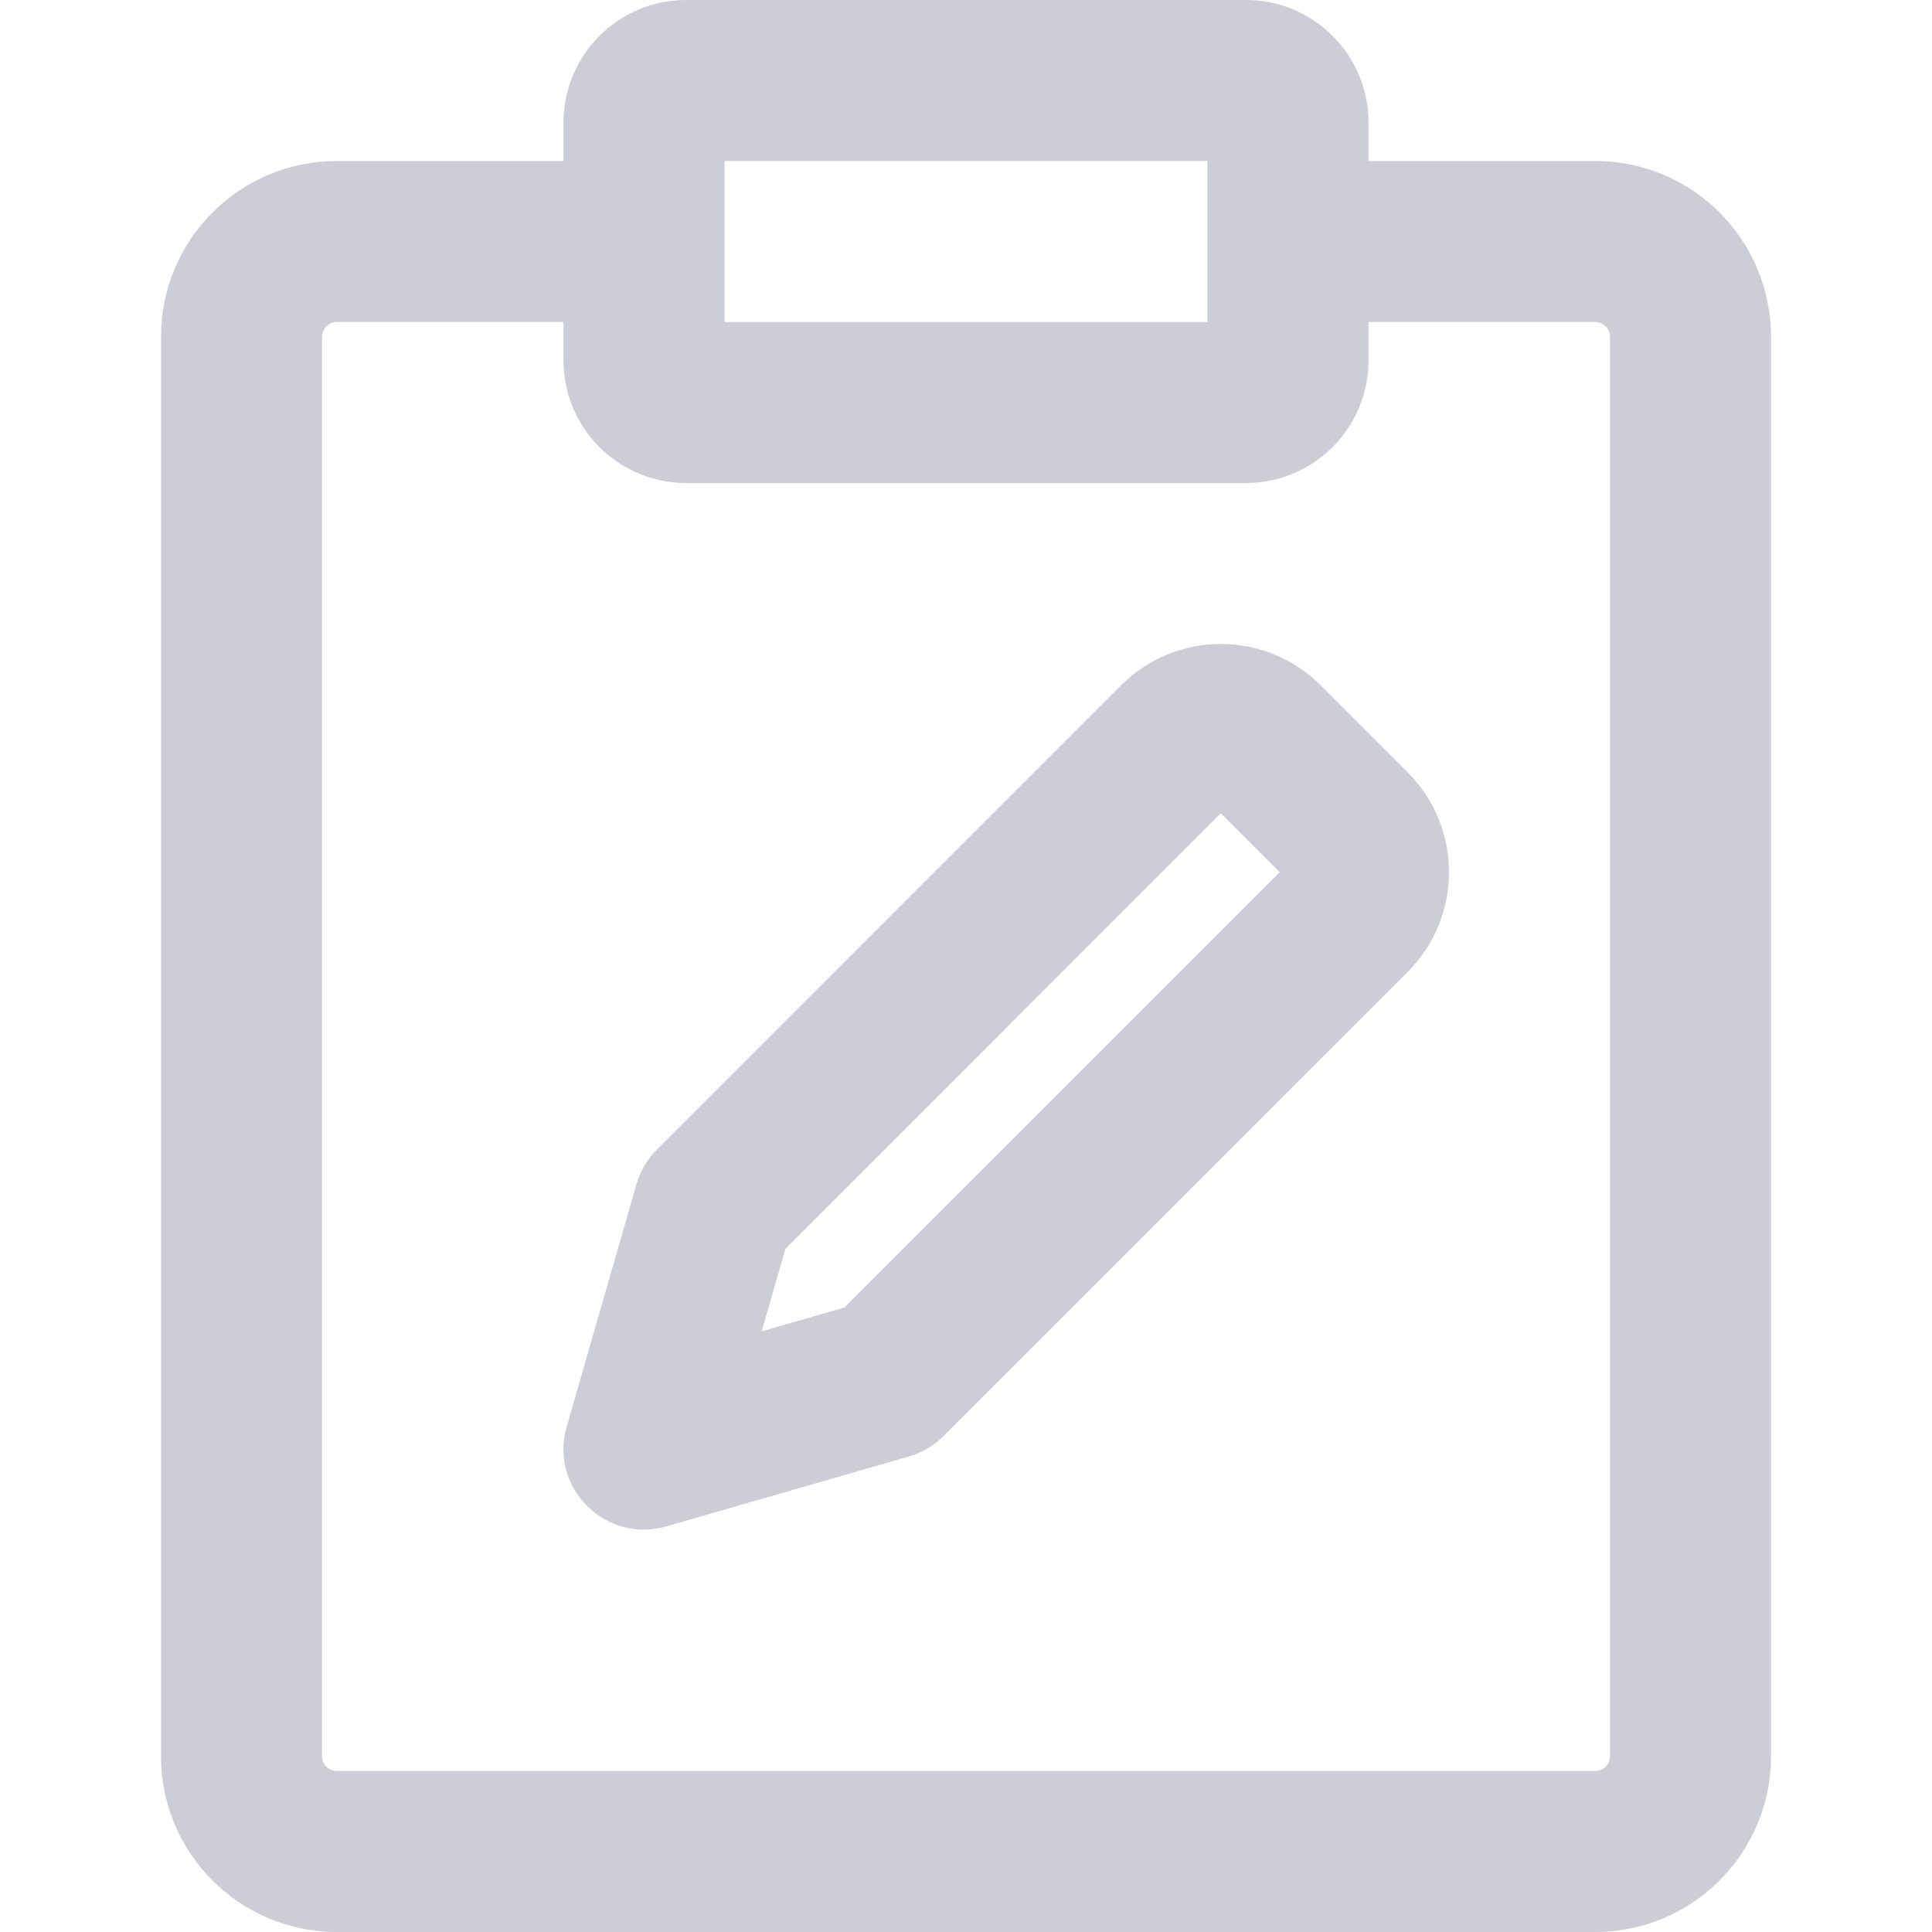
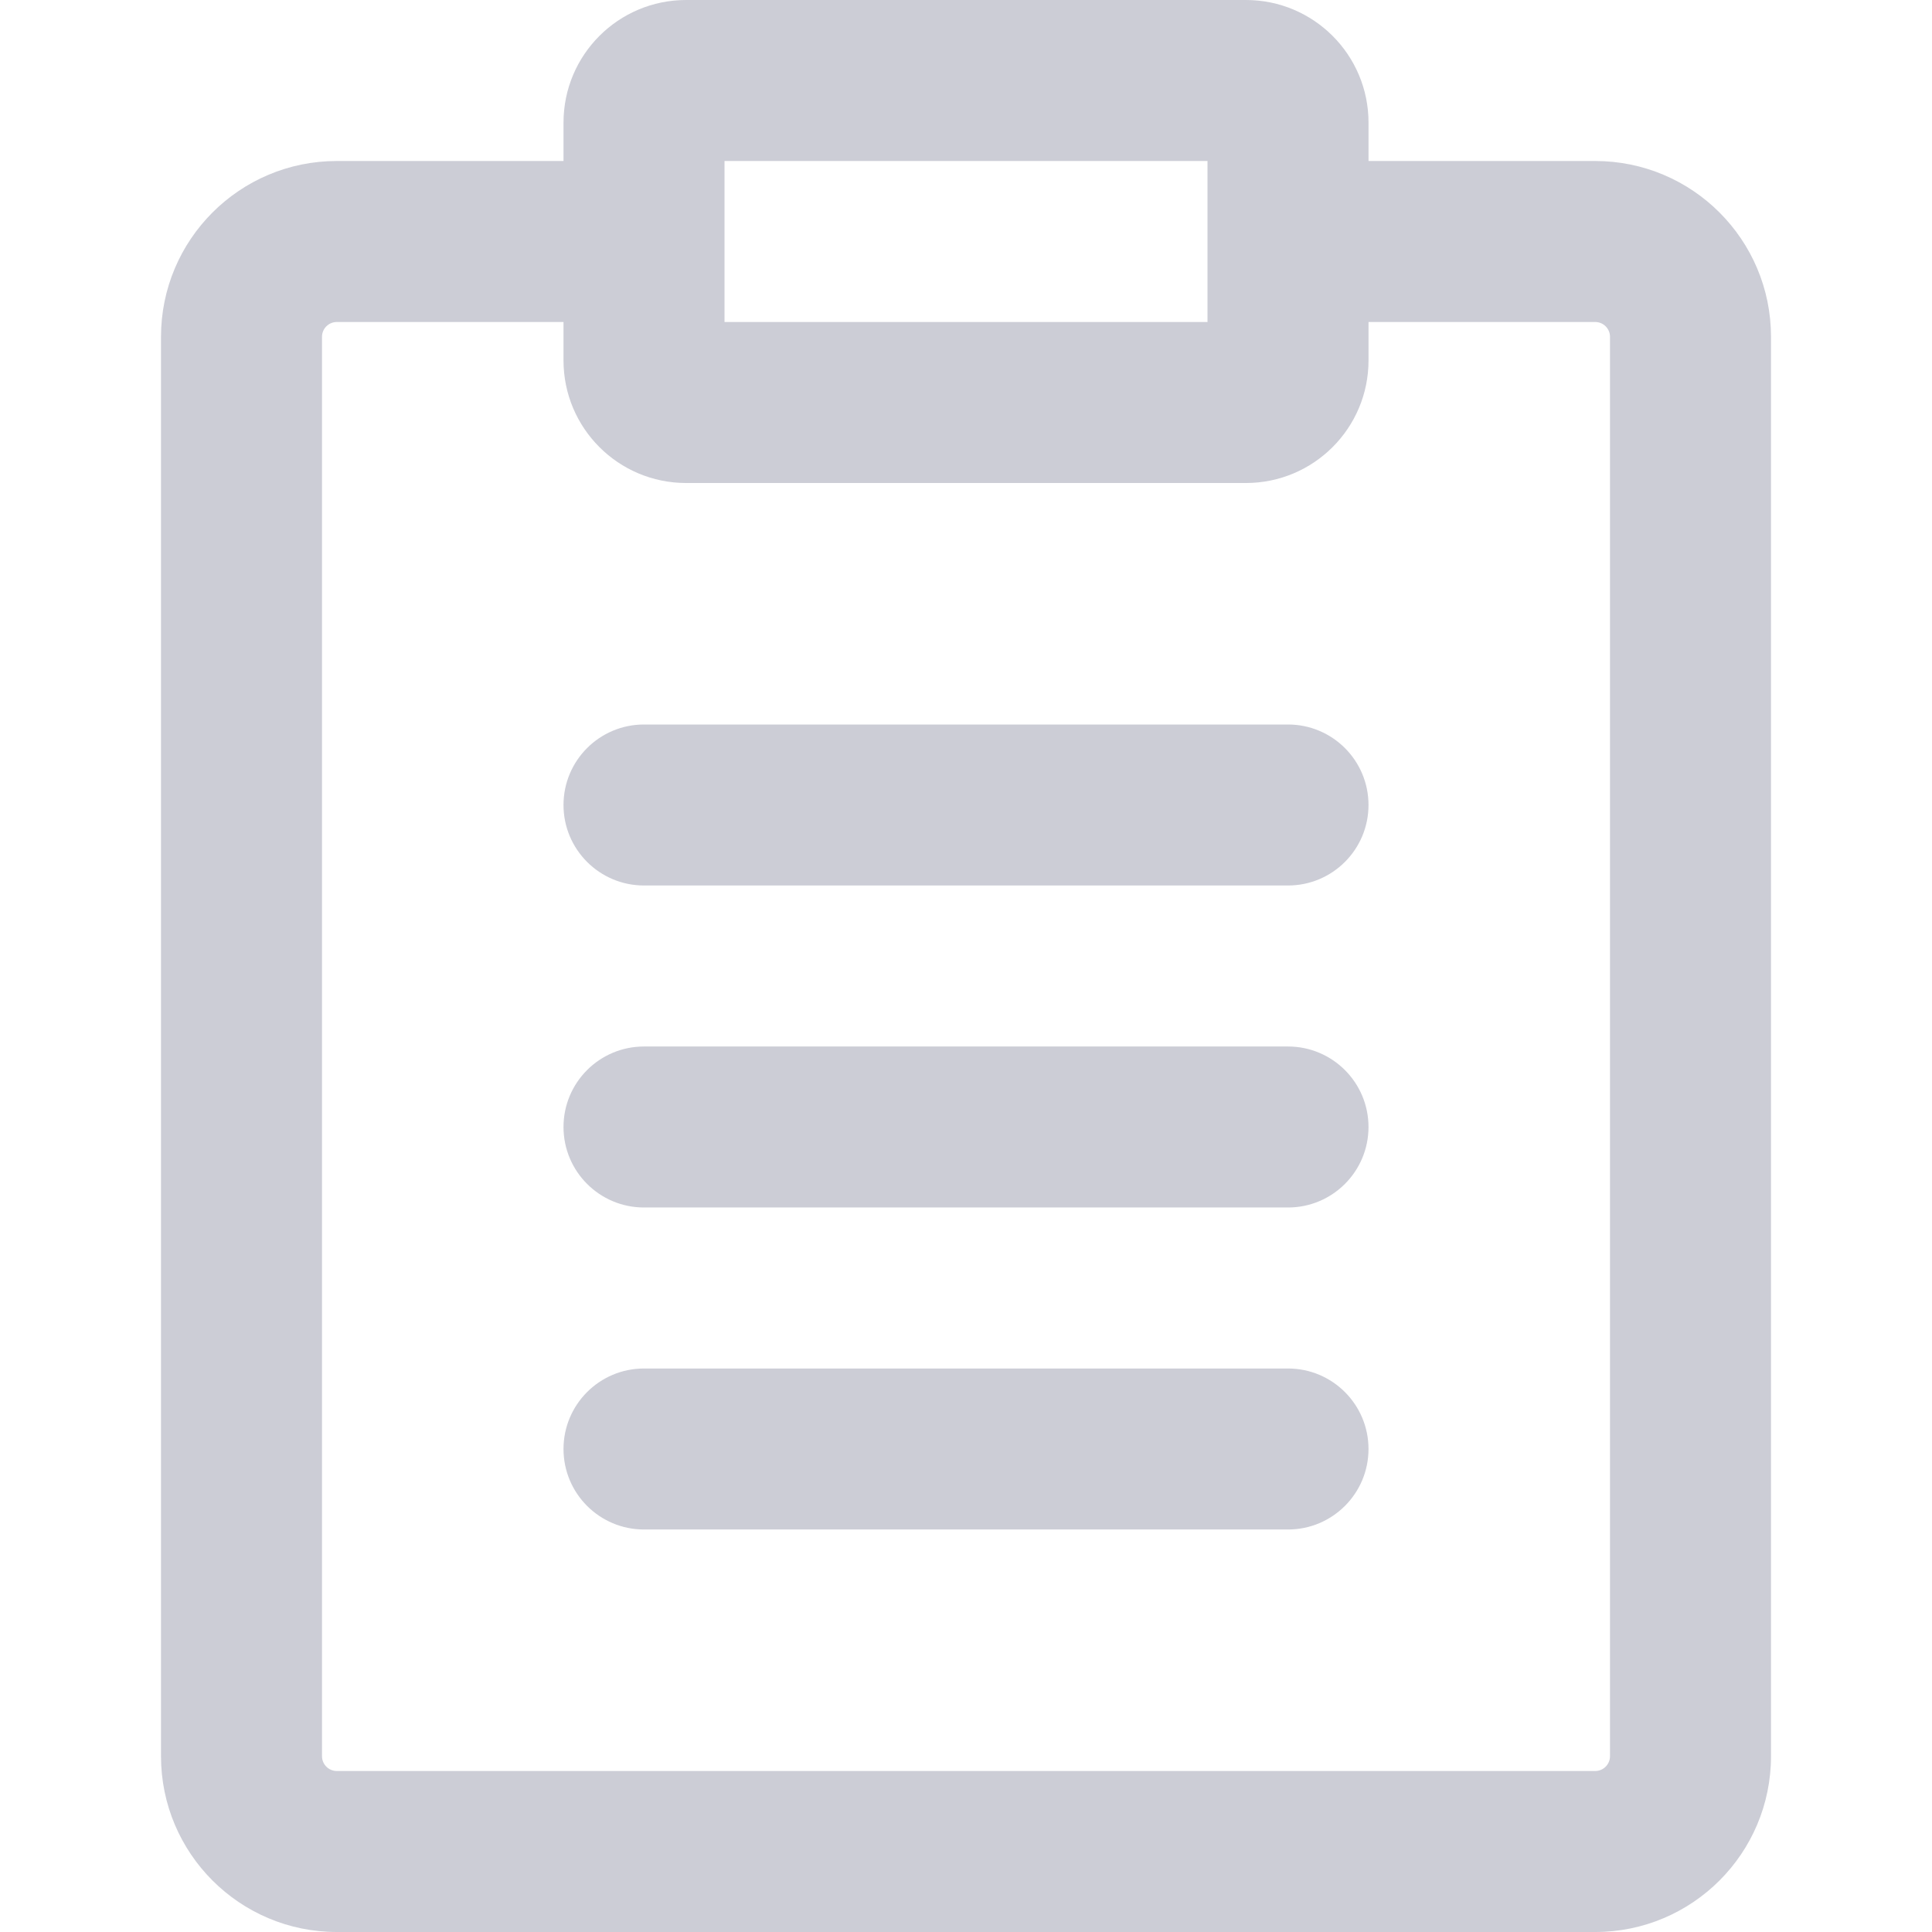
<svg xmlns="http://www.w3.org/2000/svg" fill="#cccdd6" height="800px" width="800px" version="1.1" id="Layer_1" viewBox="0 0 512 512" xml:space="preserve">
  <g>
    <g>
      <g>
        <path d="M422.741,42.667h-60.07V32.491C362.671,14.543,348.128,0,330.18,0H181.828c-17.947,0-32.491,14.543-32.491,32.491v10.176     H89.259c-25.734,0-46.592,20.858-46.592,46.592v376.149c0,25.734,20.858,46.592,46.592,46.592h333.483     c25.734,0,46.592-20.858,46.592-46.592V89.259C469.333,63.525,448.475,42.667,422.741,42.667z M192.004,42.667H320v42.667     H192.004V42.667z M426.667,465.408c0,2.17-1.755,3.925-3.925,3.925H89.259c-2.17,0-3.925-1.755-3.925-3.925V89.259     c0-2.17,1.755-3.925,3.925-3.925h60.075v10.176c0,17.947,14.543,32.491,32.491,32.491h0.004h148.348h0.004     c17.947,0,32.491-14.543,32.491-32.491V85.333h60.07c2.17,0,3.925,1.755,3.925,3.925V465.408z" />
-         <path d="M349.984,181.617c-14.603-14.603-38.287-14.603-52.89,0L174.085,304.648c-2.553,2.554-4.417,5.714-5.415,9.184     l-18.496,64.277c-4.639,16.122,10.288,31.044,26.409,26.398l64.256-18.517c3.467-0.999,6.624-2.862,9.176-5.413l123.029-123.008     c14.604-14.604,14.604-38.288,0.001-52.891L349.984,181.617z M223.738,346.515l-21.89,6.308l6.302-21.902L323.54,215.512     l15.611,15.611L223.738,346.515z" />
+         <path d="M341.333,192H170.667c-11.782,0-21.333,9.551-21.333,21.333c0,11.782,9.551,21.333,21.333,21.333h170.667     c11.782,0,21.333-9.551,21.333-21.333C362.667,201.551,353.115,192,341.333,192z" />
+         <path d="M341.333,277.333H170.667c-11.782,0-21.333,9.551-21.333,21.333c0,11.782,9.551,21.333,21.333,21.333h170.667     c11.782,0,21.333-9.551,21.333-21.333C362.667,286.885,353.115,277.333,341.333,277.333z" />
+         <path d="M341.333,362.667H170.667c-11.782,0-21.333,9.551-21.333,21.333c0,11.782,9.551,21.333,21.333,21.333h170.667     c11.782,0,21.333-9.551,21.333-21.333C362.667,372.218,353.115,362.667,341.333,362.667z" />
      </g>
    </g>
  </g>
</svg>
